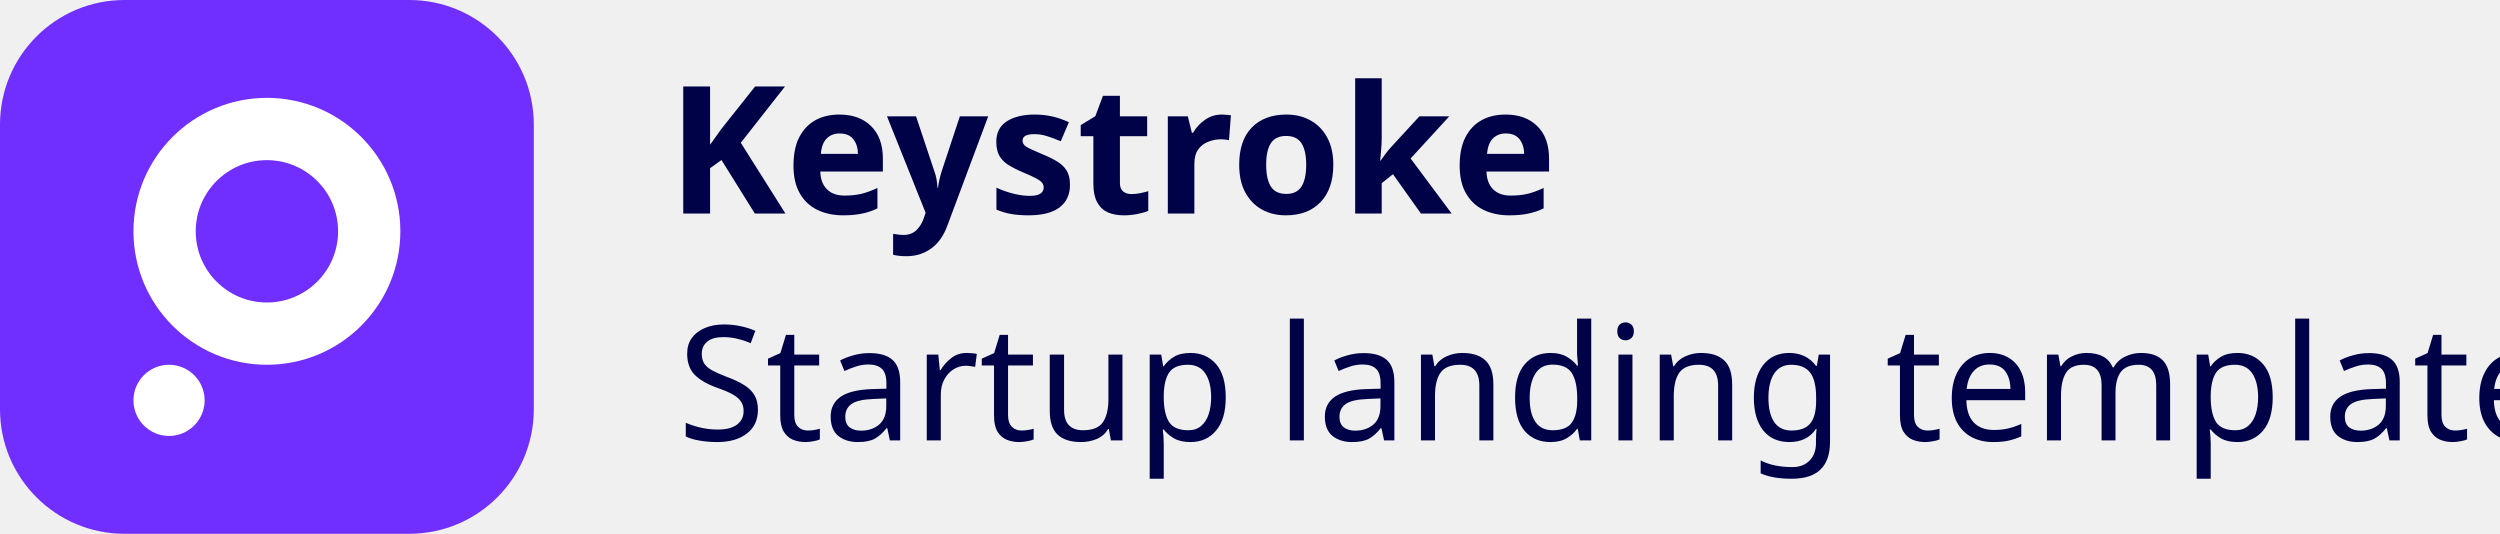
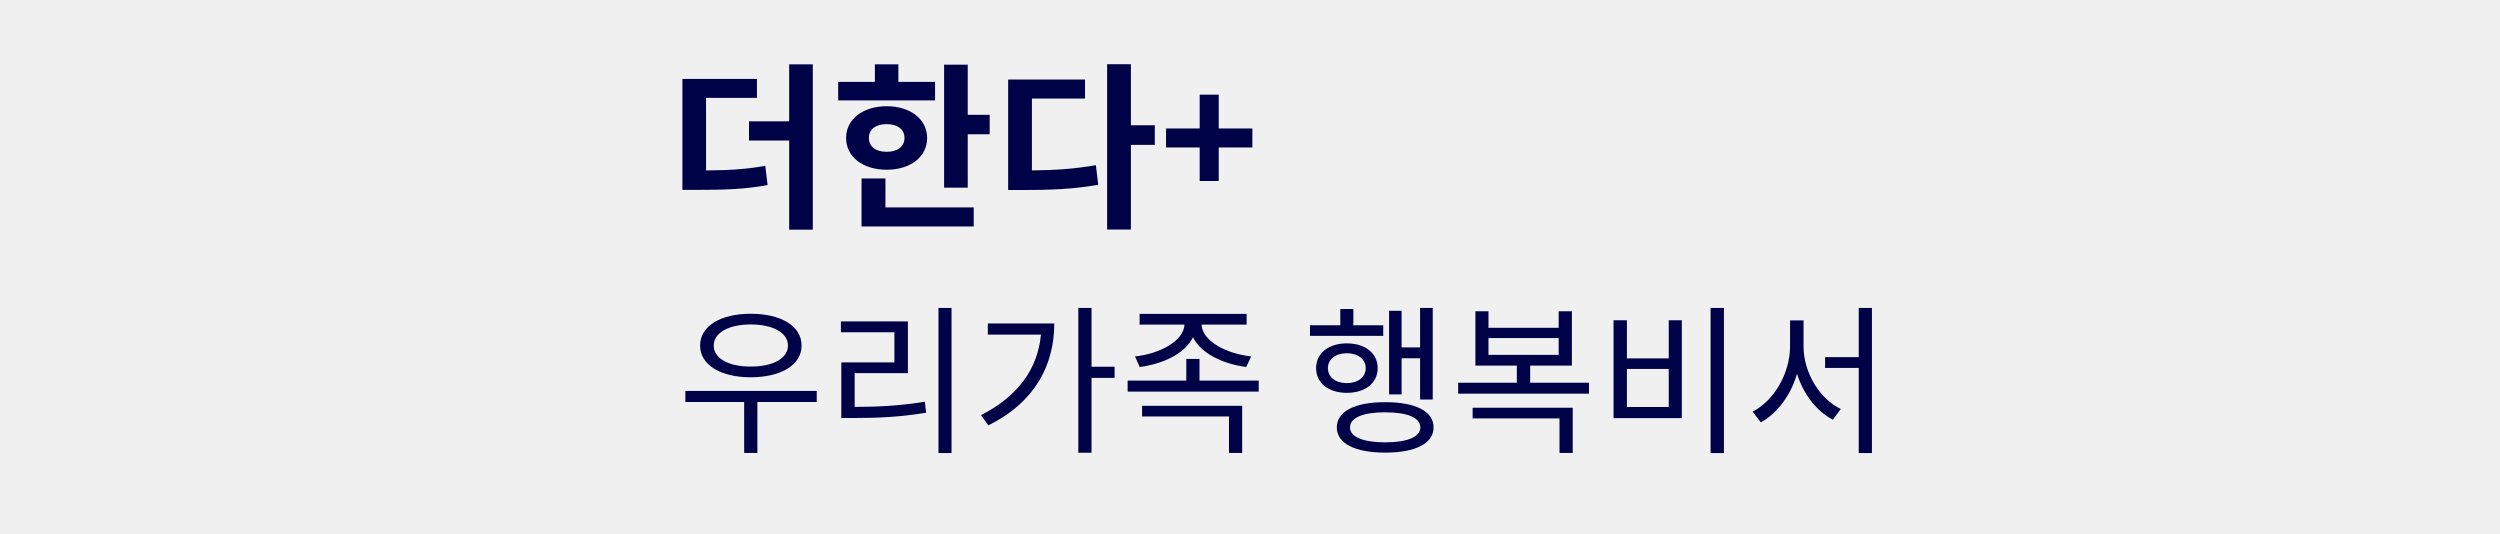
<svg xmlns="http://www.w3.org/2000/svg" width="281px" height="60px" viewBox="0 0 281 60" version="1.1">
  <g id="Symbols" stroke="none" stroke-width="1" fill="none" fill-rule="evenodd">
    <g id="-Elements/Header/01" transform="translate(-315, -40)">
      <g id="-Elements/Header">
        <g id="Logo" transform="translate(315, 40)">
          <text id="Keystroke-Startup-la" font-family="DMSans-Bold, DM Sans" font-size="20" font-weight="bold" line-spacing="25" fill="#000248">
-             <tspan x="75" y="24">Keystroke</tspan>
+             <tspan x="75" y="24">더한다+</tspan>
            <tspan x="175.14" y="24.5" font-family="DMSans-Regular, DM Sans" font-weight="normal" />
-             <tspan x="76.16" y="49.5" font-family="DMSans-Regular, DM Sans" font-size="18" font-weight="normal">Startup landing template</tspan>
+             <tspan x="76.16" y="49.5" font-family="DMSans-Regular, DM Sans" font-size="18" font-weight="normal">우리가족 행복비서</tspan>
          </text>
-           <g id="Favicon">
-             <rect id="Base" fill="#702FFF" x="0" y="0" width="60" height="60" rx="14" />
-             <g id="Group-3" transform="translate(15, 11)">
-               <circle id="Oval" stroke="#FFFFFF" stroke-width="7" cx="15" cy="15" r="11.5" />
-               <circle id="Oval-Copy" fill="#FFFFFF" cx="4" cy="34" r="4" />
-             </g>
-           </g>
        </g>
      </g>
    </g>
  </g>
</svg>
